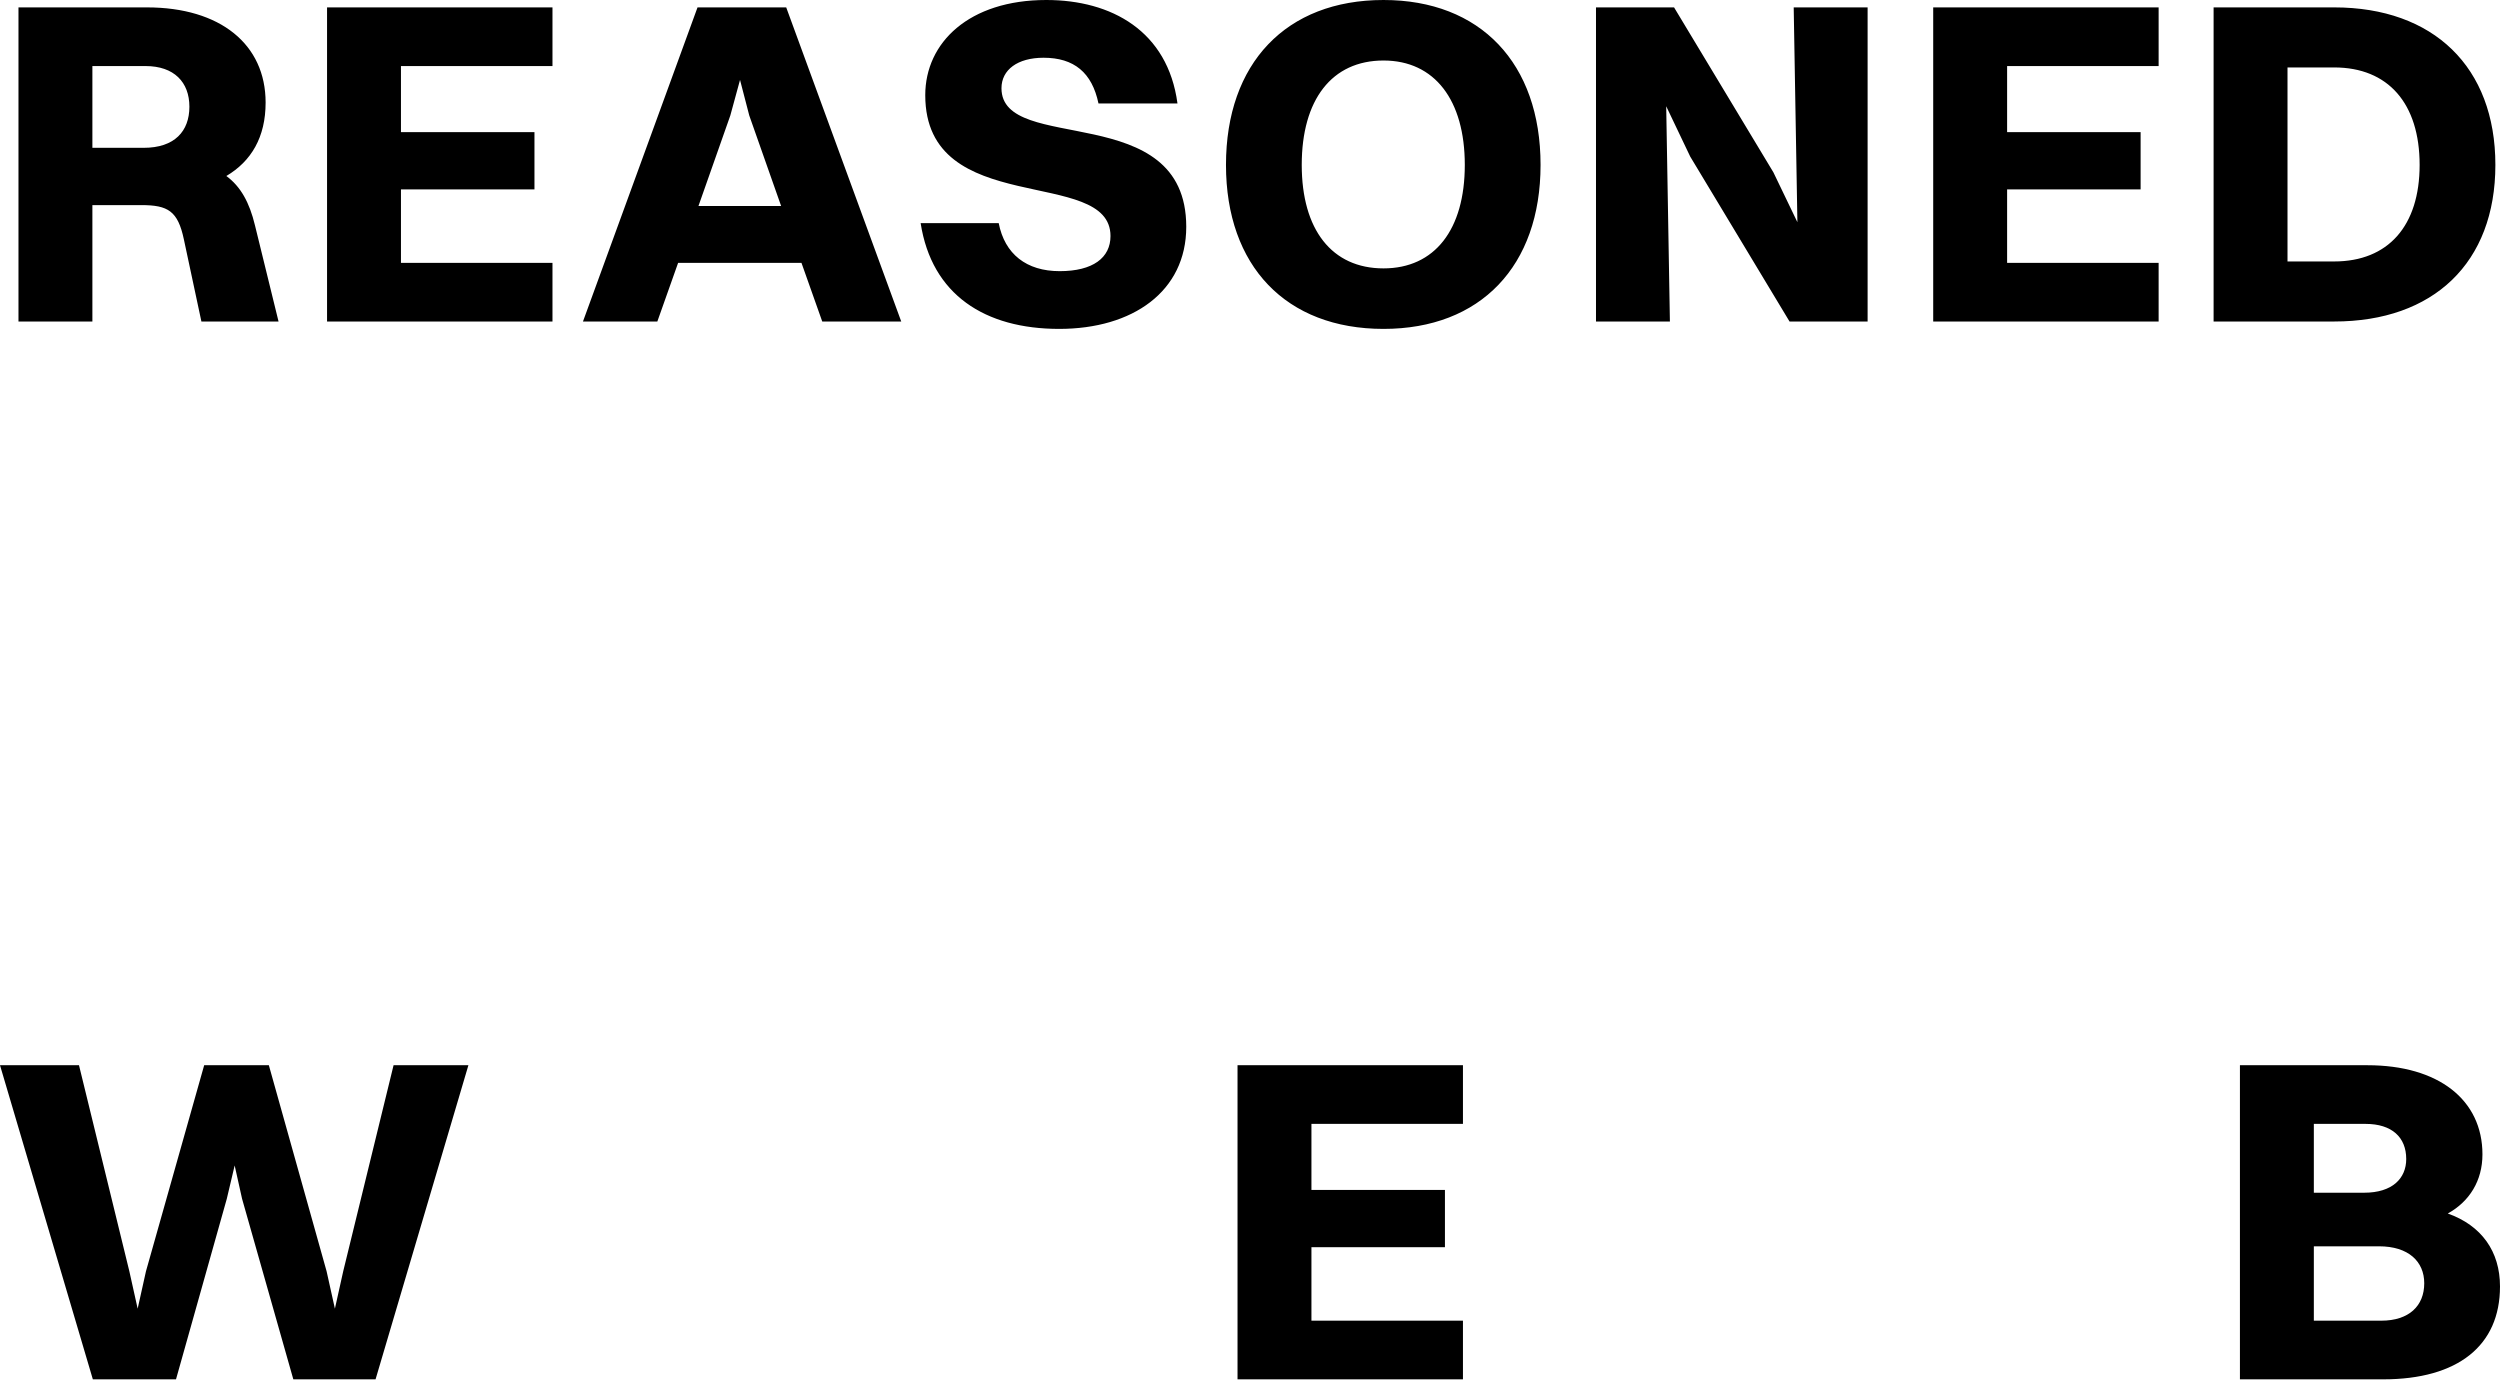
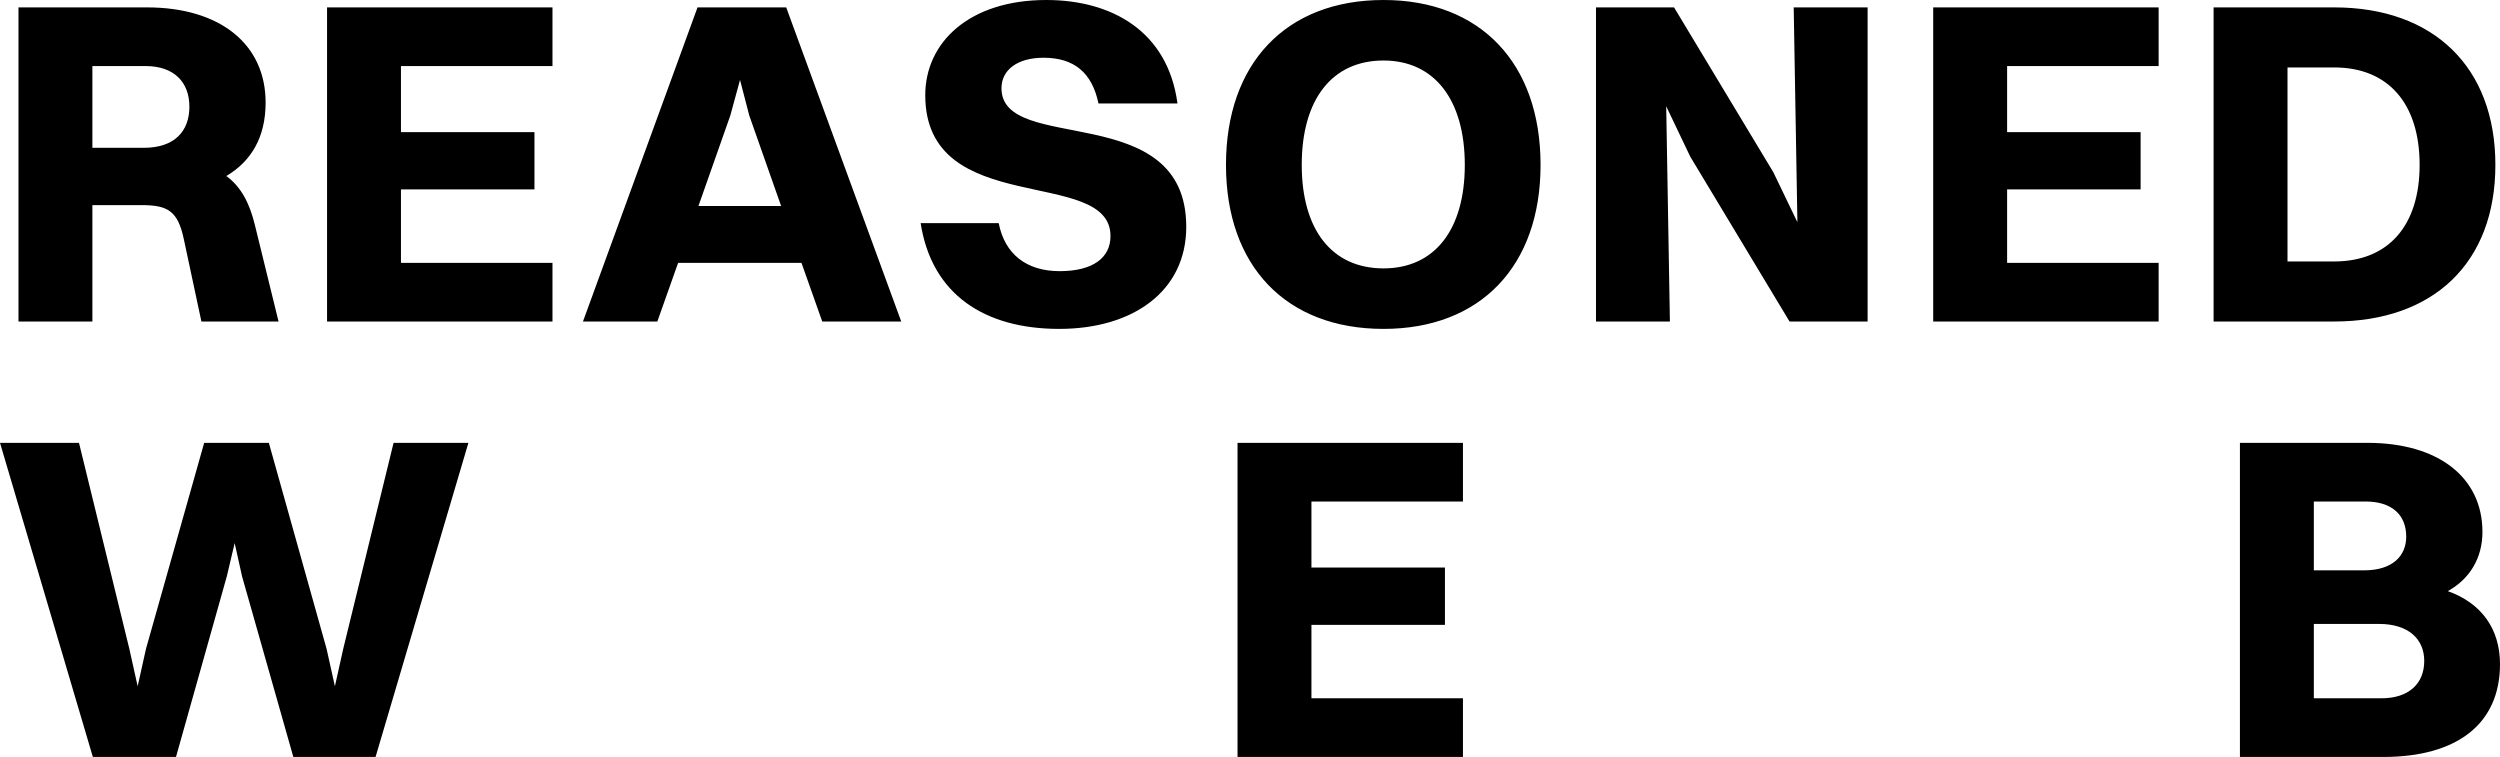
- <svg xmlns="http://www.w3.org/2000/svg" viewBox="21 11 5412 2986">
-   <path fill="currentColor" d="M61.0 707.0H221.0V455.0H327.0C385.0 455.0 406.0 468.0 419.0 529.0L457.0 707.0H624.0L573.0 499.0C561.0 449.0 542.0 415.0 511.0 392.0C565.0 360.0 596.0 308.0 596.0 233.0C596.0 107.0 498.0 27.0 339.0 27.0H61.0ZM336.0 154.0C398.0 154.0 431.0 189.0 431.0 242.0C431.0 295.0 399.0 331.0 332.0 331.0H221.0V154.0Z M729.0 707.0H1217.0V580.0H889.0V421.0H1178.0V297.0H889.0V154.0H1217.0V27.0H729.0Z M1801.0 707.0H1972.0L1723.0 27.0H1531.0L1283.0 707.0H1444.0L1489.0 580.0H1756.0ZM1602.0 261.0 1623.0 184.0 1643.0 261.0 1712.0 457.0H1533.0Z M2189.0 202.0C2189.0 162.0 2224.0 136.0 2280.0 136.0C2346.0 136.0 2385.0 168.0 2399.0 235.0H2570.0C2549.0 78.0 2427.0 11.0 2286.0 11.0C2119.0 11.0 2024.0 103.0 2024.0 217.0C2024.0 486.0 2425.0 370.0 2425.0 522.0C2425.0 569.0 2387.0 598.0 2315.0 598.0C2243.0 598.0 2196.0 561.0 2183.0 494.0H2014.0C2038.0 649.0 2153.0 723.0 2314.0 723.0C2473.0 723.0 2589.0 642.0 2589.0 502.0C2589.0 224.0 2189.0 347.0 2189.0 202.0Z M3016.0 723.0C3226.0 723.0 3356.0 587.0 3356.0 368.0C3356.0 148.0 3226.0 11.0 3016.0 11.0C2805.0 11.0 2675.0 148.0 2675.0 368.0C2675.0 587.0 2805.0 723.0 3016.0 723.0ZM3016.0 592.0C2904.0 592.0 2839.0 508.0 2839.0 368.0C2839.0 227.0 2904.0 142.0 3016.0 142.0C3127.0 142.0 3192.0 228.0 3192.0 368.0C3192.0 508.0 3127.0 592.0 3016.0 592.0Z M3476.0 707.0H3636.0L3628.0 241.0L3680.0 350.0L3895.0 707.0H4064.0V27.0H3904.0L3912.0 492.0L3860.0 384.0L3645.0 27.0H3476.0Z M4206.0 707.0H4694.0V580.0H4366.0V421.0H4655.0V297.0H4366.0V154.0H4694.0V27.0H4206.0Z M4813.0 707.0H5074.0C5289.0 707.0 5423.0 580.0 5423.0 368.0C5423.0 156.0 5289.0 27.0 5074.0 27.0H4813.0ZM5074.0 577.0H4973.0V157.0H5074.0C5191.0 157.0 5259.0 235.0 5259.0 368.0C5259.0 500.0 5191.0 577.0 5074.0 577.0Z M656.0 2997.0H834.0L1035.0 2317.0H873.0L764.0 2763.0L746.0 2844.0L728.0 2763.0L603.0 2317.0H463.0L337.0 2763.0L319.0 2844.0L301.0 2763.0L192.0 2317.0H21.0L222.0 2997.0H402.0L512.0 2606.0L529.0 2534.0L545.0 2606.0Z M2700.0 2997.0H3188.0V2870.0H2860.0V2711.0H3149.0V2587.0H2860.0V2444.0H3188.0V2317.0H2700.0Z M4870.0 2997.0H5180.0C5342.0 2997.0 5433.0 2924.0 5433.0 2796.0C5433.0 2720.0 5393.0 2664.0 5320.0 2638.0C5367.0 2612.0 5395.0 2567.0 5395.0 2510.0C5395.0 2392.0 5300.0 2317.0 5146.0 2317.0H4870.0ZM5142.0 2444.0C5199.0 2444.0 5230.0 2473.0 5230.0 2520.0C5230.0 2562.0 5200.0 2593.0 5139.0 2593.0H5030.0V2444.0ZM5171.0 2709.0C5235.0 2709.0 5269.0 2742.0 5269.0 2789.0C5269.0 2838.0 5236.0 2870.0 5176.0 2870.0H5030.0V2709.0Z" />
+ <svg xmlns="http://www.w3.org/2000/svg" viewBox="21 11 5412 1638.7">
+   <path fill="currentColor" d="M61.0 707.0H221.0V455.0H327.0C385.0 455.0 406.0 468.0 419.0 529.0L457.0 707.0H624.0L573.0 499.0C561.0 449.0 542.0 415.0 511.0 392.0C565.0 360.0 596.0 308.0 596.0 233.0C596.0 107.0 498.0 27.0 339.0 27.0H61.0ZM336.0 154.0C398.0 154.0 431.0 189.0 431.0 242.0C431.0 295.0 399.0 331.0 332.0 331.0H221.0V154.0Z M729.0 707.0H1217.0V580.0H889.0V421.0H1178.0V297.0H889.0V154.0H1217.0V27.0H729.0Z M1801.0 707.0H1972.0L1723.0 27.0H1531.0L1283.0 707.0H1444.0L1489.0 580.0H1756.0ZM1602.0 261.0 1623.0 184.0 1643.0 261.0 1712.0 457.0H1533.0Z M2189.0 202.0C2189.0 162.0 2224.0 136.0 2280.0 136.0C2346.0 136.0 2385.0 168.0 2399.0 235.0H2570.0C2549.0 78.0 2427.0 11.0 2286.0 11.0C2119.0 11.0 2024.0 103.0 2024.0 217.0C2024.0 486.0 2425.0 370.0 2425.0 522.0C2425.0 569.0 2387.0 598.0 2315.0 598.0C2243.0 598.0 2196.0 561.0 2183.0 494.0H2014.0C2038.0 649.0 2153.0 723.0 2314.0 723.0C2473.0 723.0 2589.0 642.0 2589.0 502.0C2589.0 224.0 2189.0 347.0 2189.0 202.0Z M3016.0 723.0C3226.0 723.0 3356.0 587.0 3356.0 368.0C3356.0 148.0 3226.0 11.0 3016.0 11.0C2805.0 11.0 2675.0 148.0 2675.0 368.0C2675.0 587.0 2805.0 723.0 3016.0 723.0ZM3016.0 592.0C2904.0 592.0 2839.0 508.0 2839.0 368.0C2839.0 227.0 2904.0 142.0 3016.0 142.0C3127.0 142.0 3192.0 228.0 3192.0 368.0C3192.0 508.0 3127.0 592.0 3016.0 592.0Z M3476.0 707.0H3636.0L3628.0 241.0L3680.0 350.0L3895.0 707.0H4064.0V27.0H3904.0L3912.0 492.0L3860.0 384.0L3645.0 27.0H3476.0Z M4206.0 707.0H4694.0V580.0H4366.0V421.0H4655.0V297.0H4366.0V154.0H4694.0V27.0H4206.0Z M4813.0 707.0H5074.0C5289.0 707.0 5423.0 580.0 5423.0 368.0C5423.0 156.0 5289.0 27.0 5074.0 27.0H4813.0ZM5074.0 577.0H4973.0V157.0H5074.0C5191.0 157.0 5259.0 235.0 5259.0 368.0C5259.0 500.0 5191.0 577.0 5074.0 577.0Z M656.0 1649.667H834.0L1035.0 969.667H873.0L764.0 1415.667L746.0 1496.667L728.0 1415.667L603.0 969.667H463.0L337.0 1415.667L319.0 1496.667L301.0 1415.667L192.0 969.667H21.0L222.0 1649.667H402.0L512.0 1258.667L529.0 1186.667L545.0 1258.667Z M2700.0 1649.667H3188.0V1522.667H2860.0V1363.667H3149.0V1239.667H2860.0V1096.667H3188.0V969.667H2700.0Z M4870.0 1649.667H5180.0C5342.0 1649.667 5433.0 1576.667 5433.0 1448.667C5433.0 1372.667 5393.0 1316.667 5320.0 1290.667C5367.0 1264.667 5395.0 1219.667 5395.0 1162.667C5395.0 1044.667 5300.0 969.667 5146.0 969.667H4870.0ZM5142.0 1096.667C5199.0 1096.667 5230.0 1125.667 5230.0 1172.667C5230.0 1214.667 5200.0 1245.667 5139.0 1245.667H5030.0V1096.667ZM5171.0 1361.667C5235.0 1361.667 5269.0 1394.667 5269.0 1441.667C5269.0 1490.667 5236.0 1522.667 5176.0 1522.667H5030.0V1361.667Z" />
</svg>
